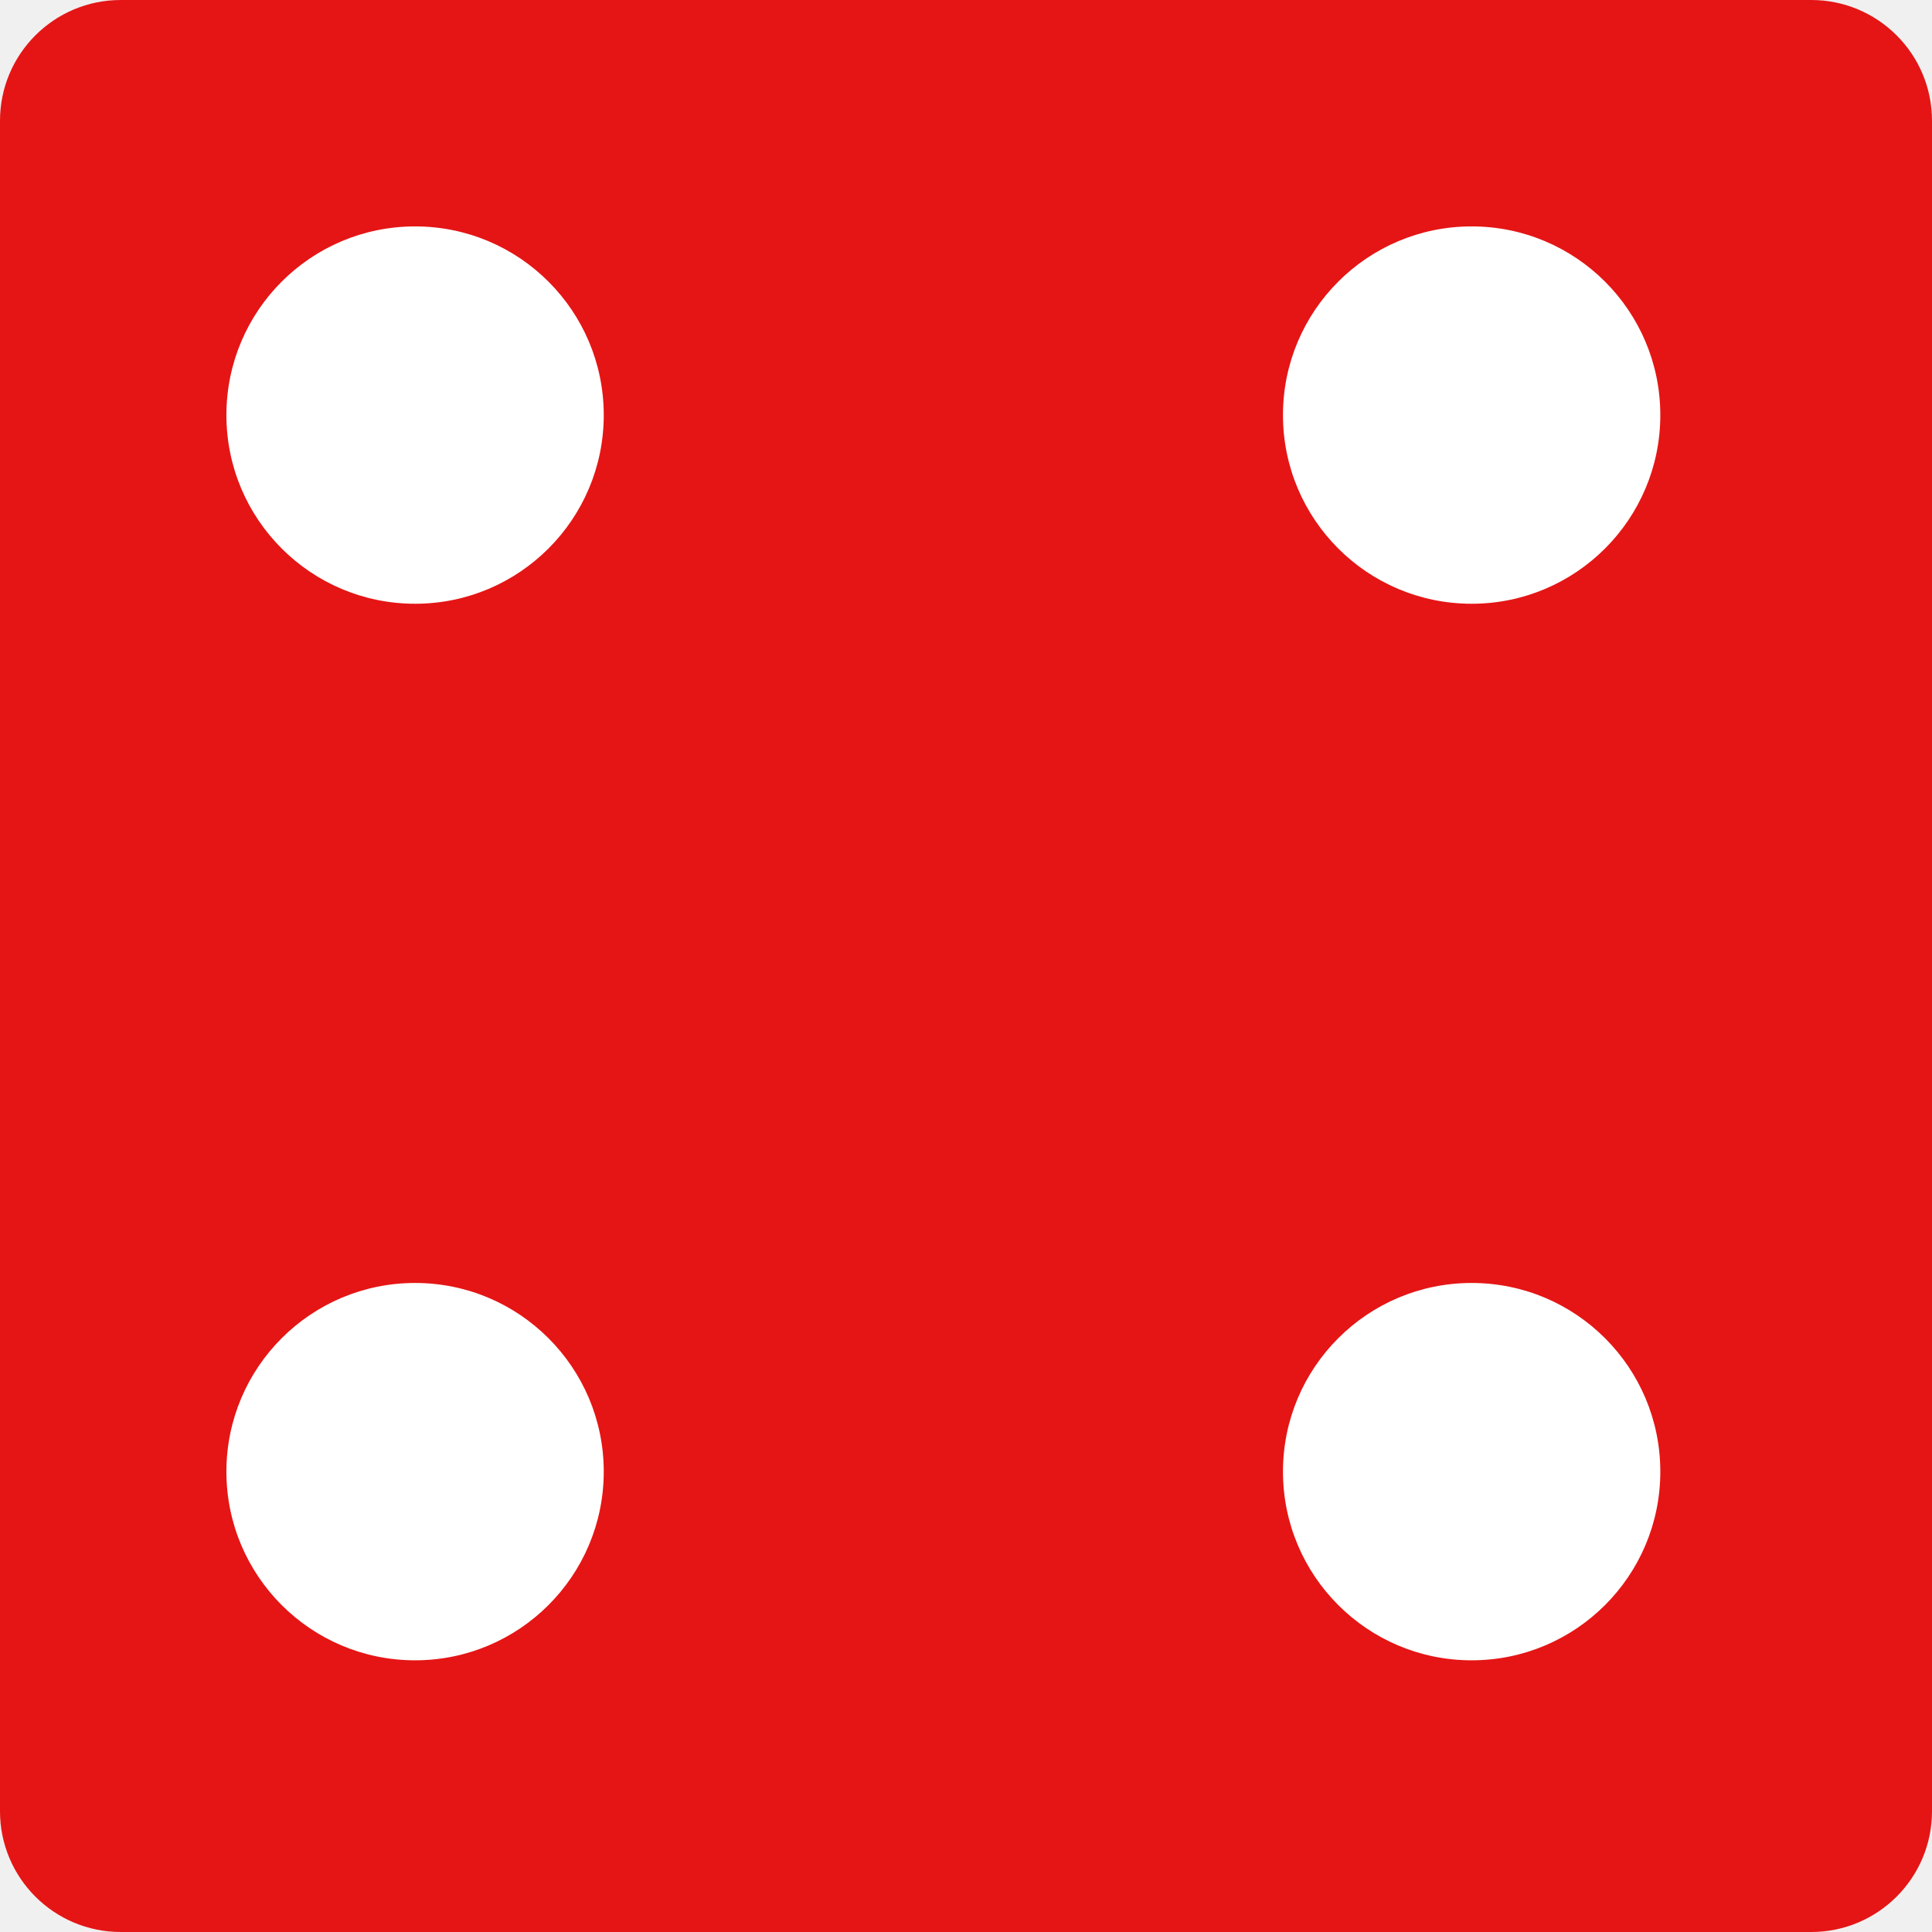
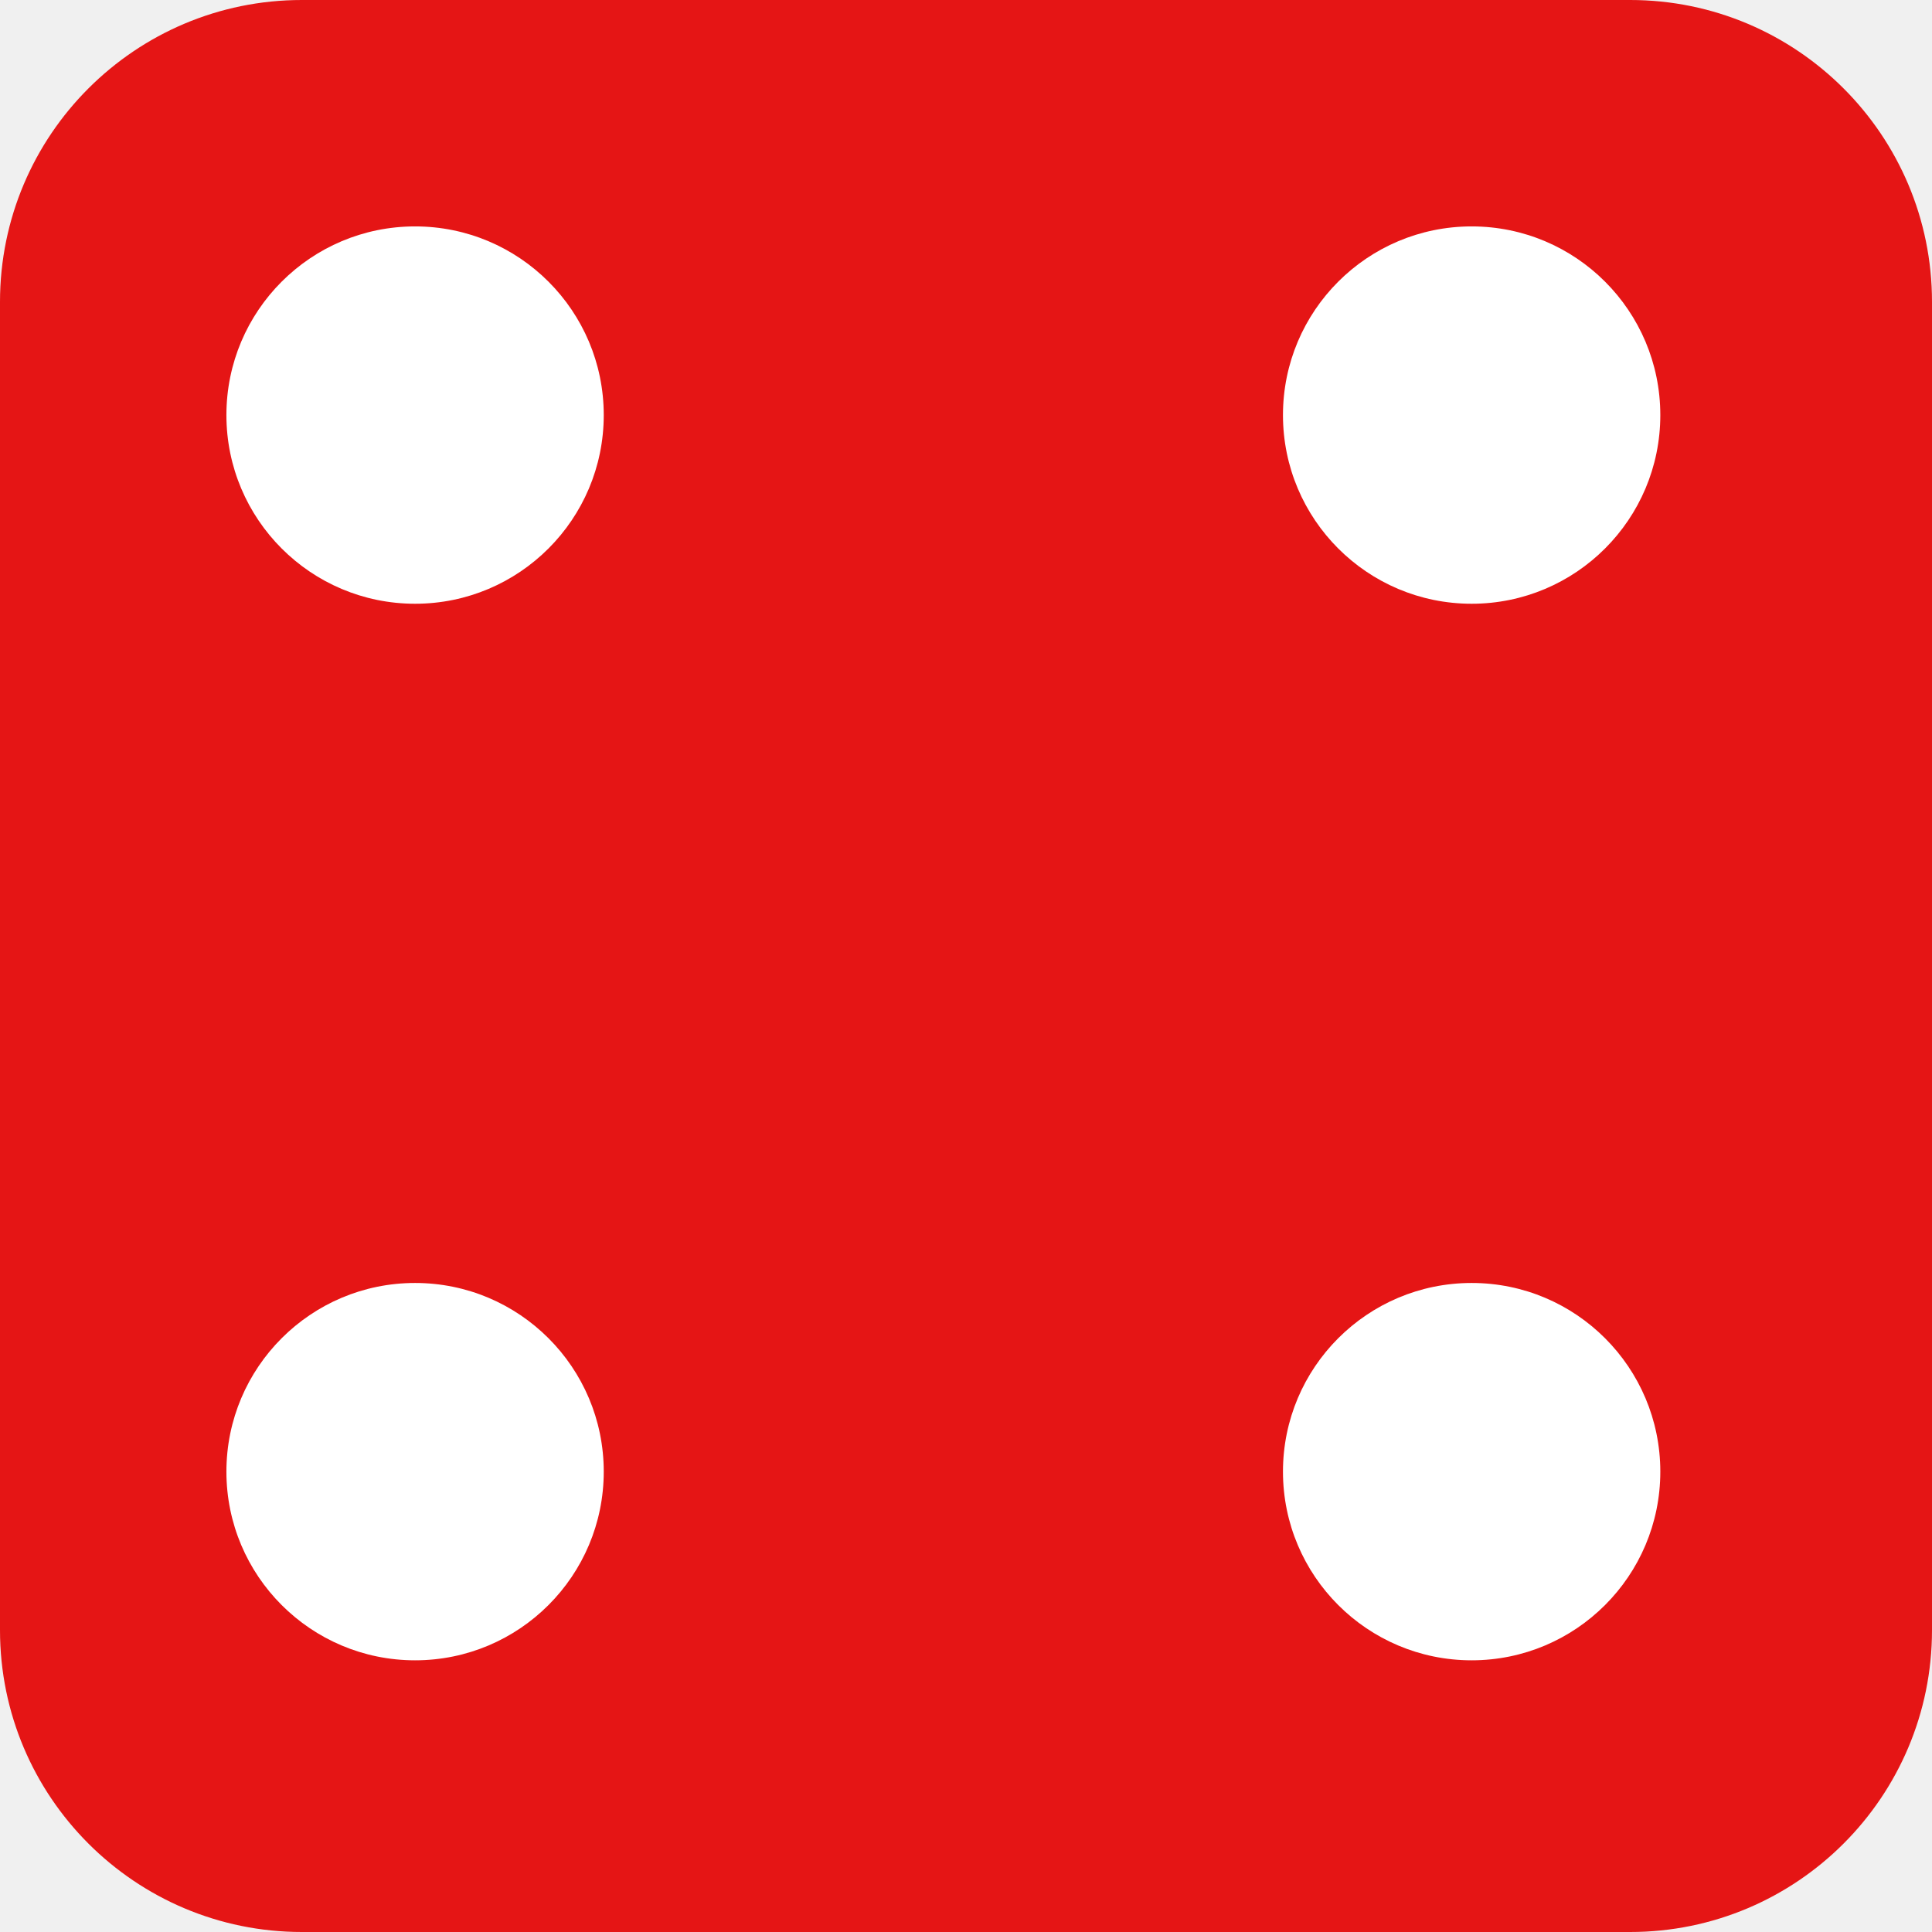
<svg xmlns="http://www.w3.org/2000/svg" width="128" height="128" viewBox="0 0 128 128" fill="none">
-   <rect width="128" height="128" rx="8" fill="#E51515" />
+   <rect width="128" height="128" rx="20" fill="#E51515" />
  <circle cx="97.5" cy="27.5" r="12.5" fill="white" />
  <circle cx="27.5" cy="27.5" r="12.5" fill="white" />
  <circle cx="27.5" cy="97.5" r="12.5" fill="white" />
  <circle cx="97.5" cy="97.5" r="12.5" fill="white" />
</svg>
